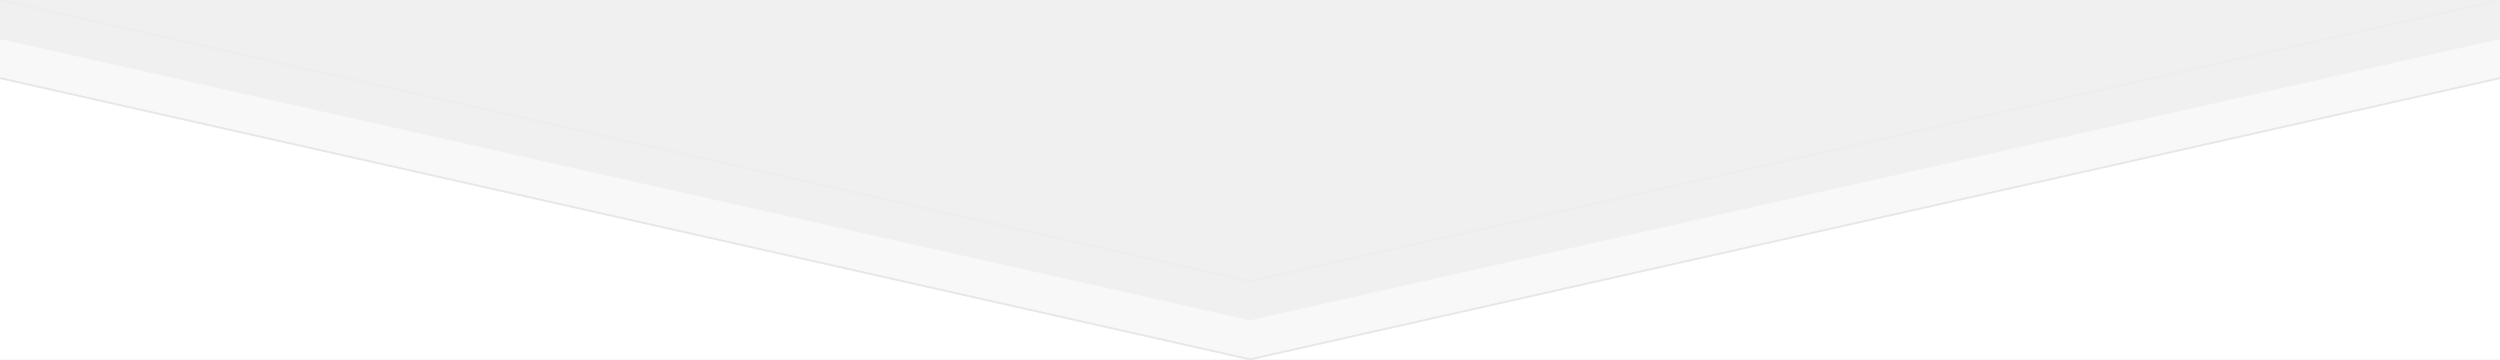
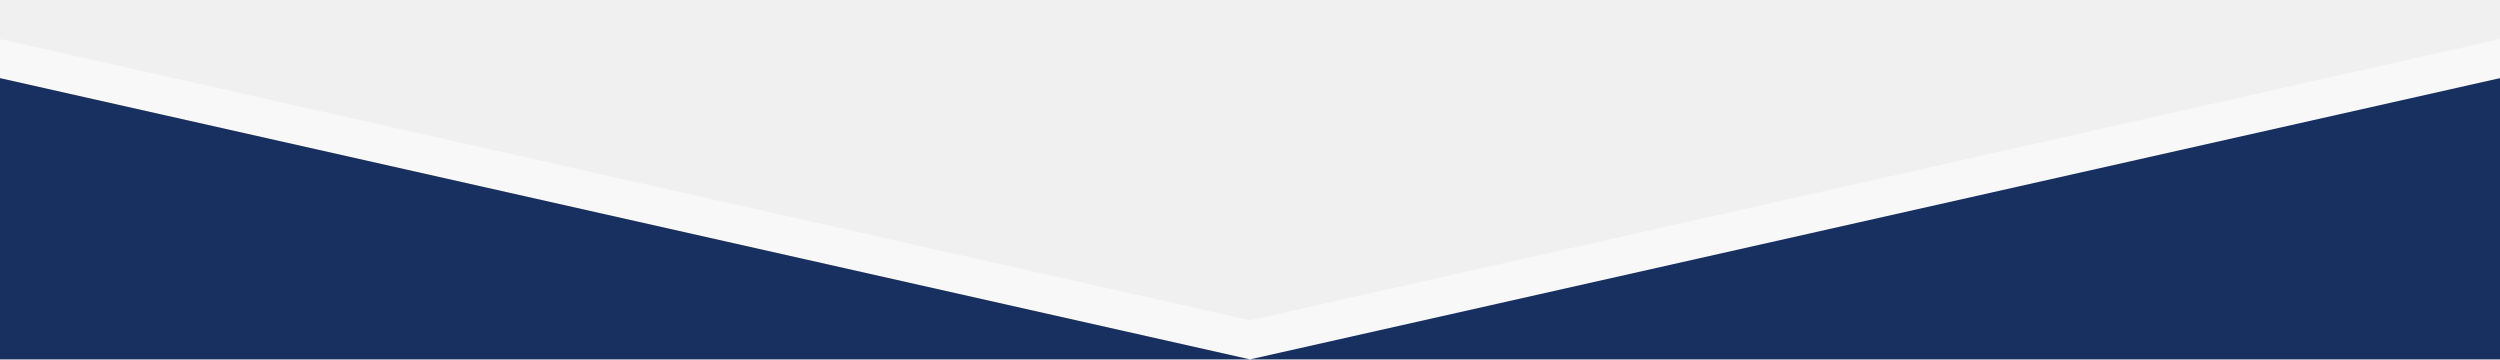
- <svg xmlns="http://www.w3.org/2000/svg" width="3200px" height="460px" viewBox="0 0 3200 460" zoomAndPan="disable">
+ <svg xmlns="http://www.w3.org/2000/svg" version="1.1" id="Layer_1" zoomAndPan="disable" x="0px" y="0px" viewBox="0 0 3200 460" style="enable-background:new 0 0 3200 460;" xml:space="preserve">
  <style type="text/css">
- 		line { stroke-width: 2.5px; }
- 		line.upper { stroke: rgba(224,224,224,0.15); }
- 		line.lower { stroke: rgba(224,224,224,0.75); }
- 		polygon.one { fill: #f8f8f8; }
- 		polygon.two { fill: #ffffff; }
-     </style>
-   <polygon points="0,50 1600,410 3200,50 3200,460 0,460" class="one" />
-   <polygon points="0,100 1600,460 3200,100 3200,460 0,460" class="two" />
-   <line x1="0" y1="0" x2="1600" y2="360" class="upper" />
-   <line x1="1600" y1="360" x2="3200" y2="0" class="upper" />
-   <line x1="0" y1="100" x2="1600" y2="460" class="lower" />
-   <line x1="1600" y1="460" x2="3200" y2="100" class="lower" />
+ 	.st0{fill:#F8F8F8;}
+ 	.st1{fill:#183060;}
+ 	.st2{fill:none;}
+ </style>
+   <polygon class="st0" points="0,50 1600,410 3200,50 3200,460 0,460 " />
+   <polygon class="st1" points="0,100 1600,460 3200,100 3200,460 0,460 " />
+   <line class="st2" x1="0" y1="0" x2="1600" y2="360" />
+   <line class="st2" x1="1600" y1="360" x2="3200" y2="0" />
+   <line class="st2" x1="0" y1="100" x2="1600" y2="460" />
+   <line class="st2" x1="1600" y1="460" x2="3200" y2="100" />
</svg>
